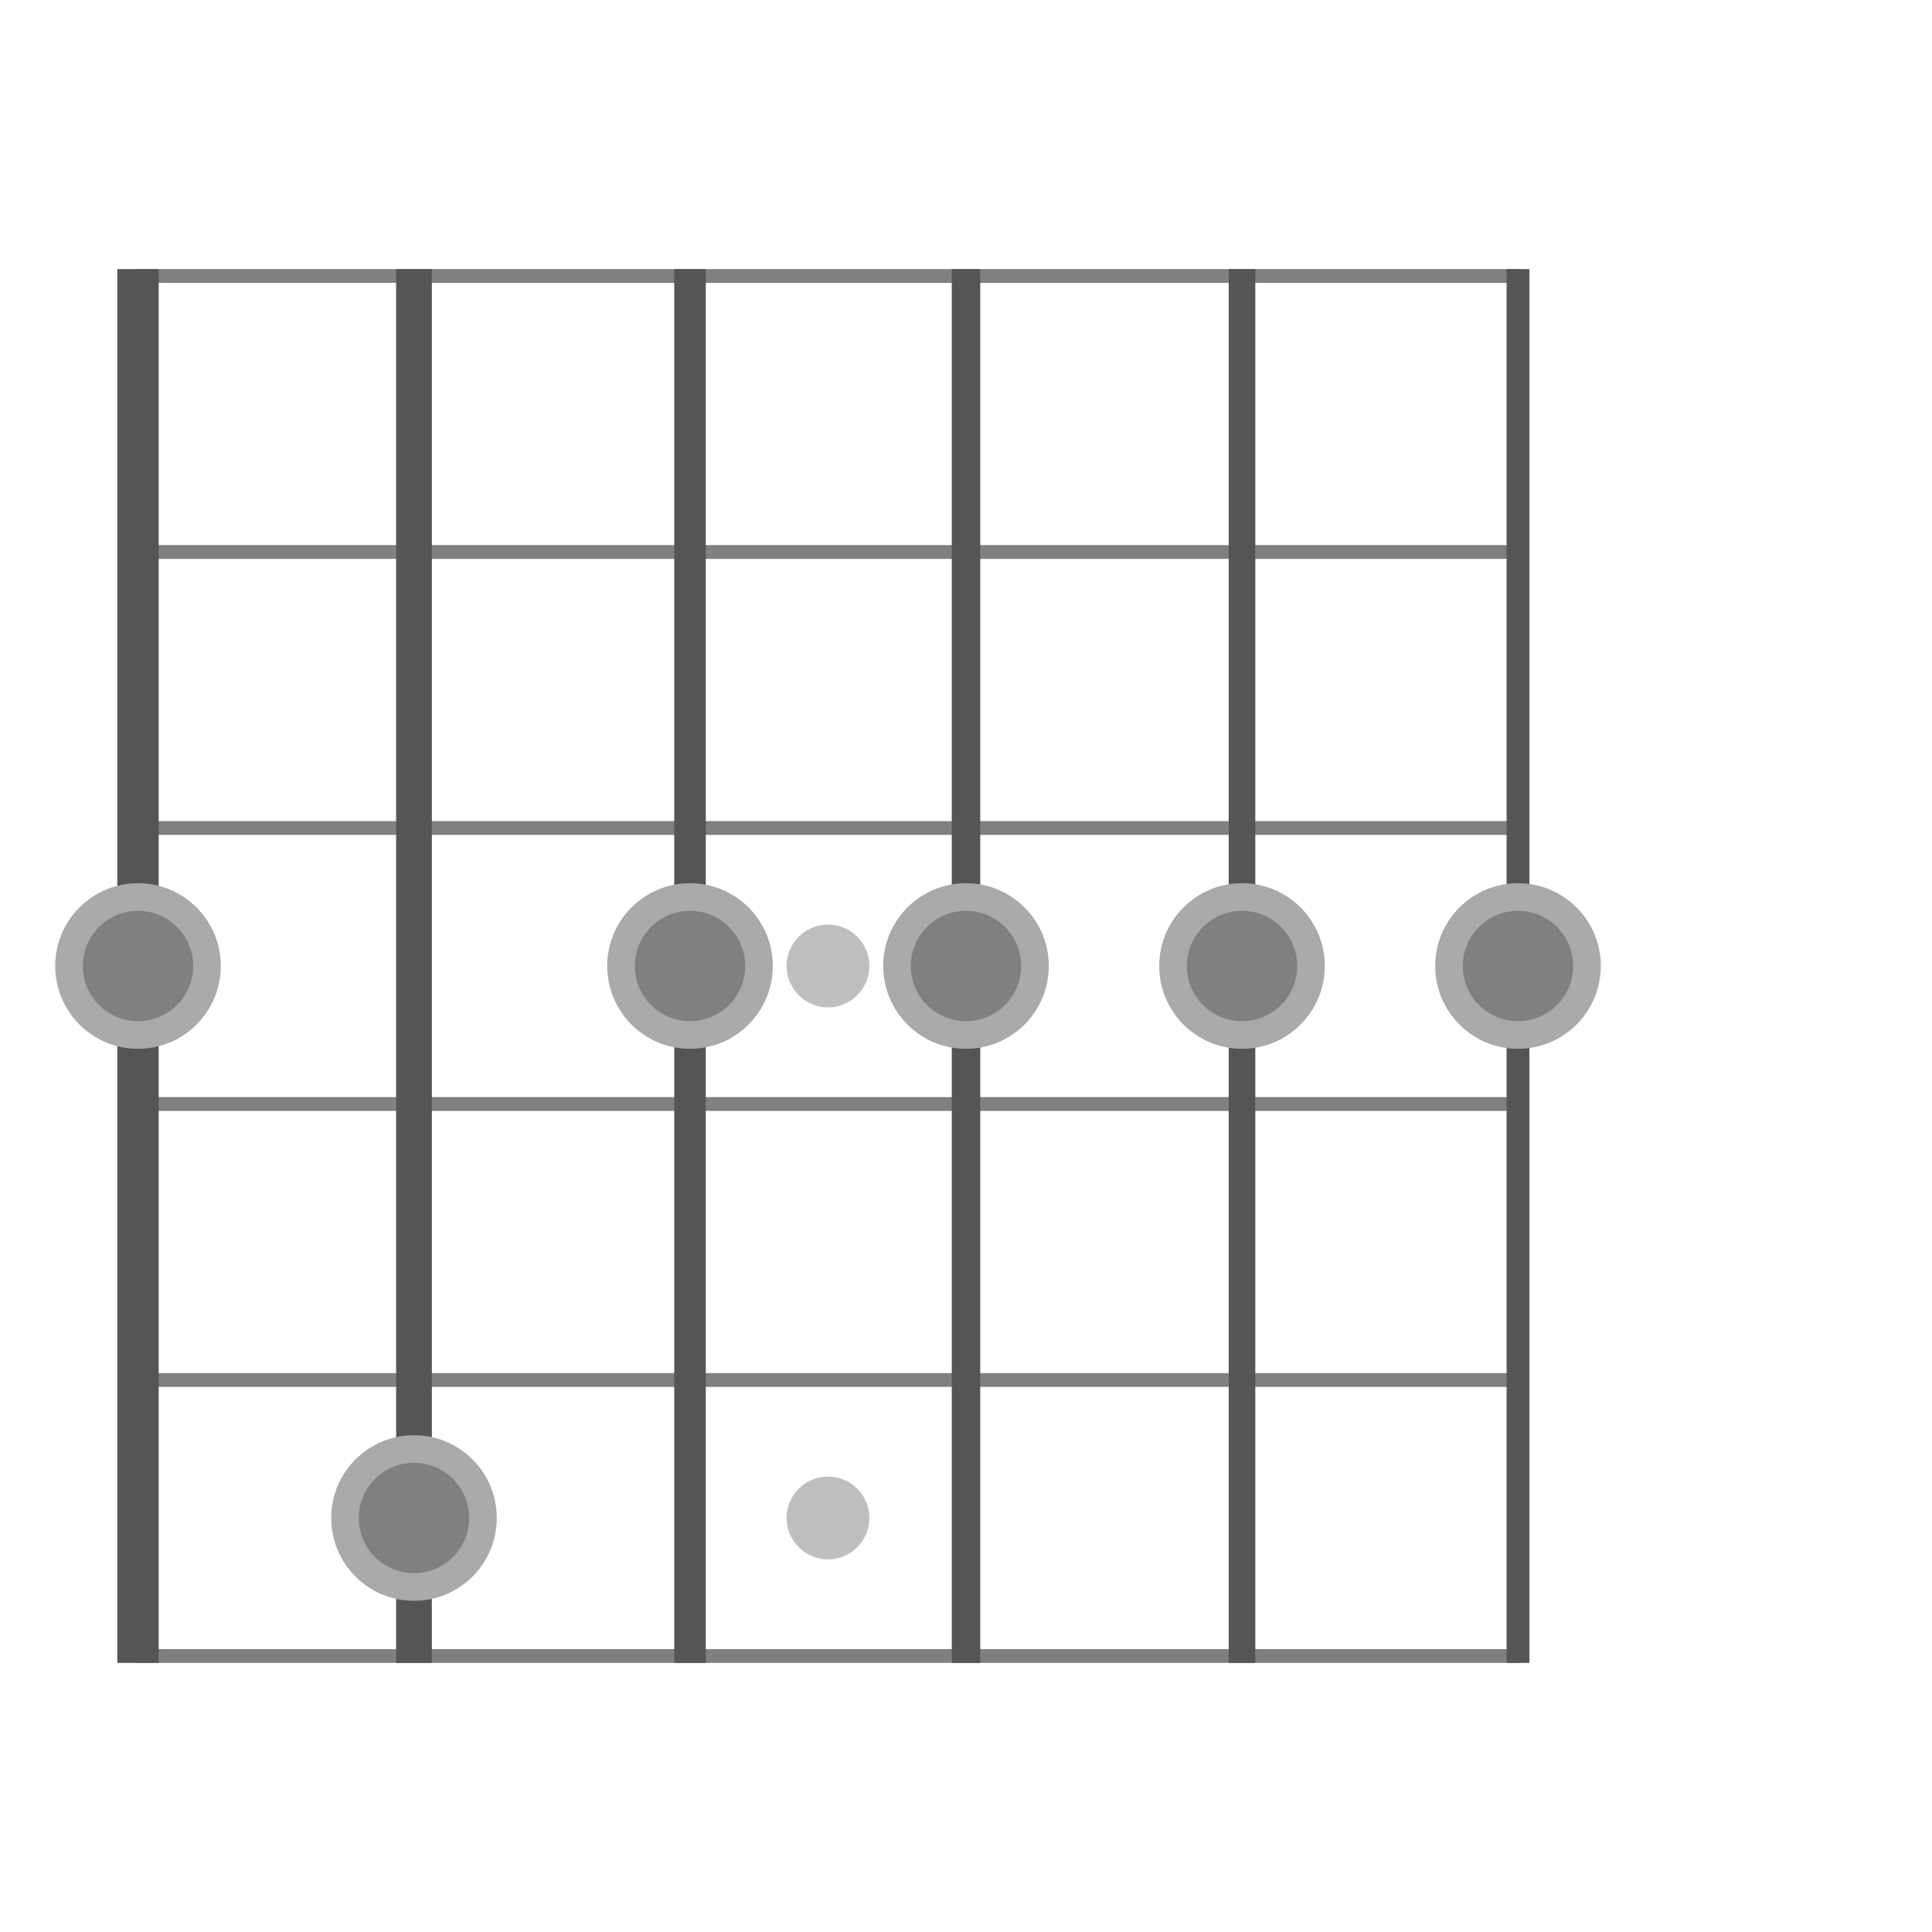
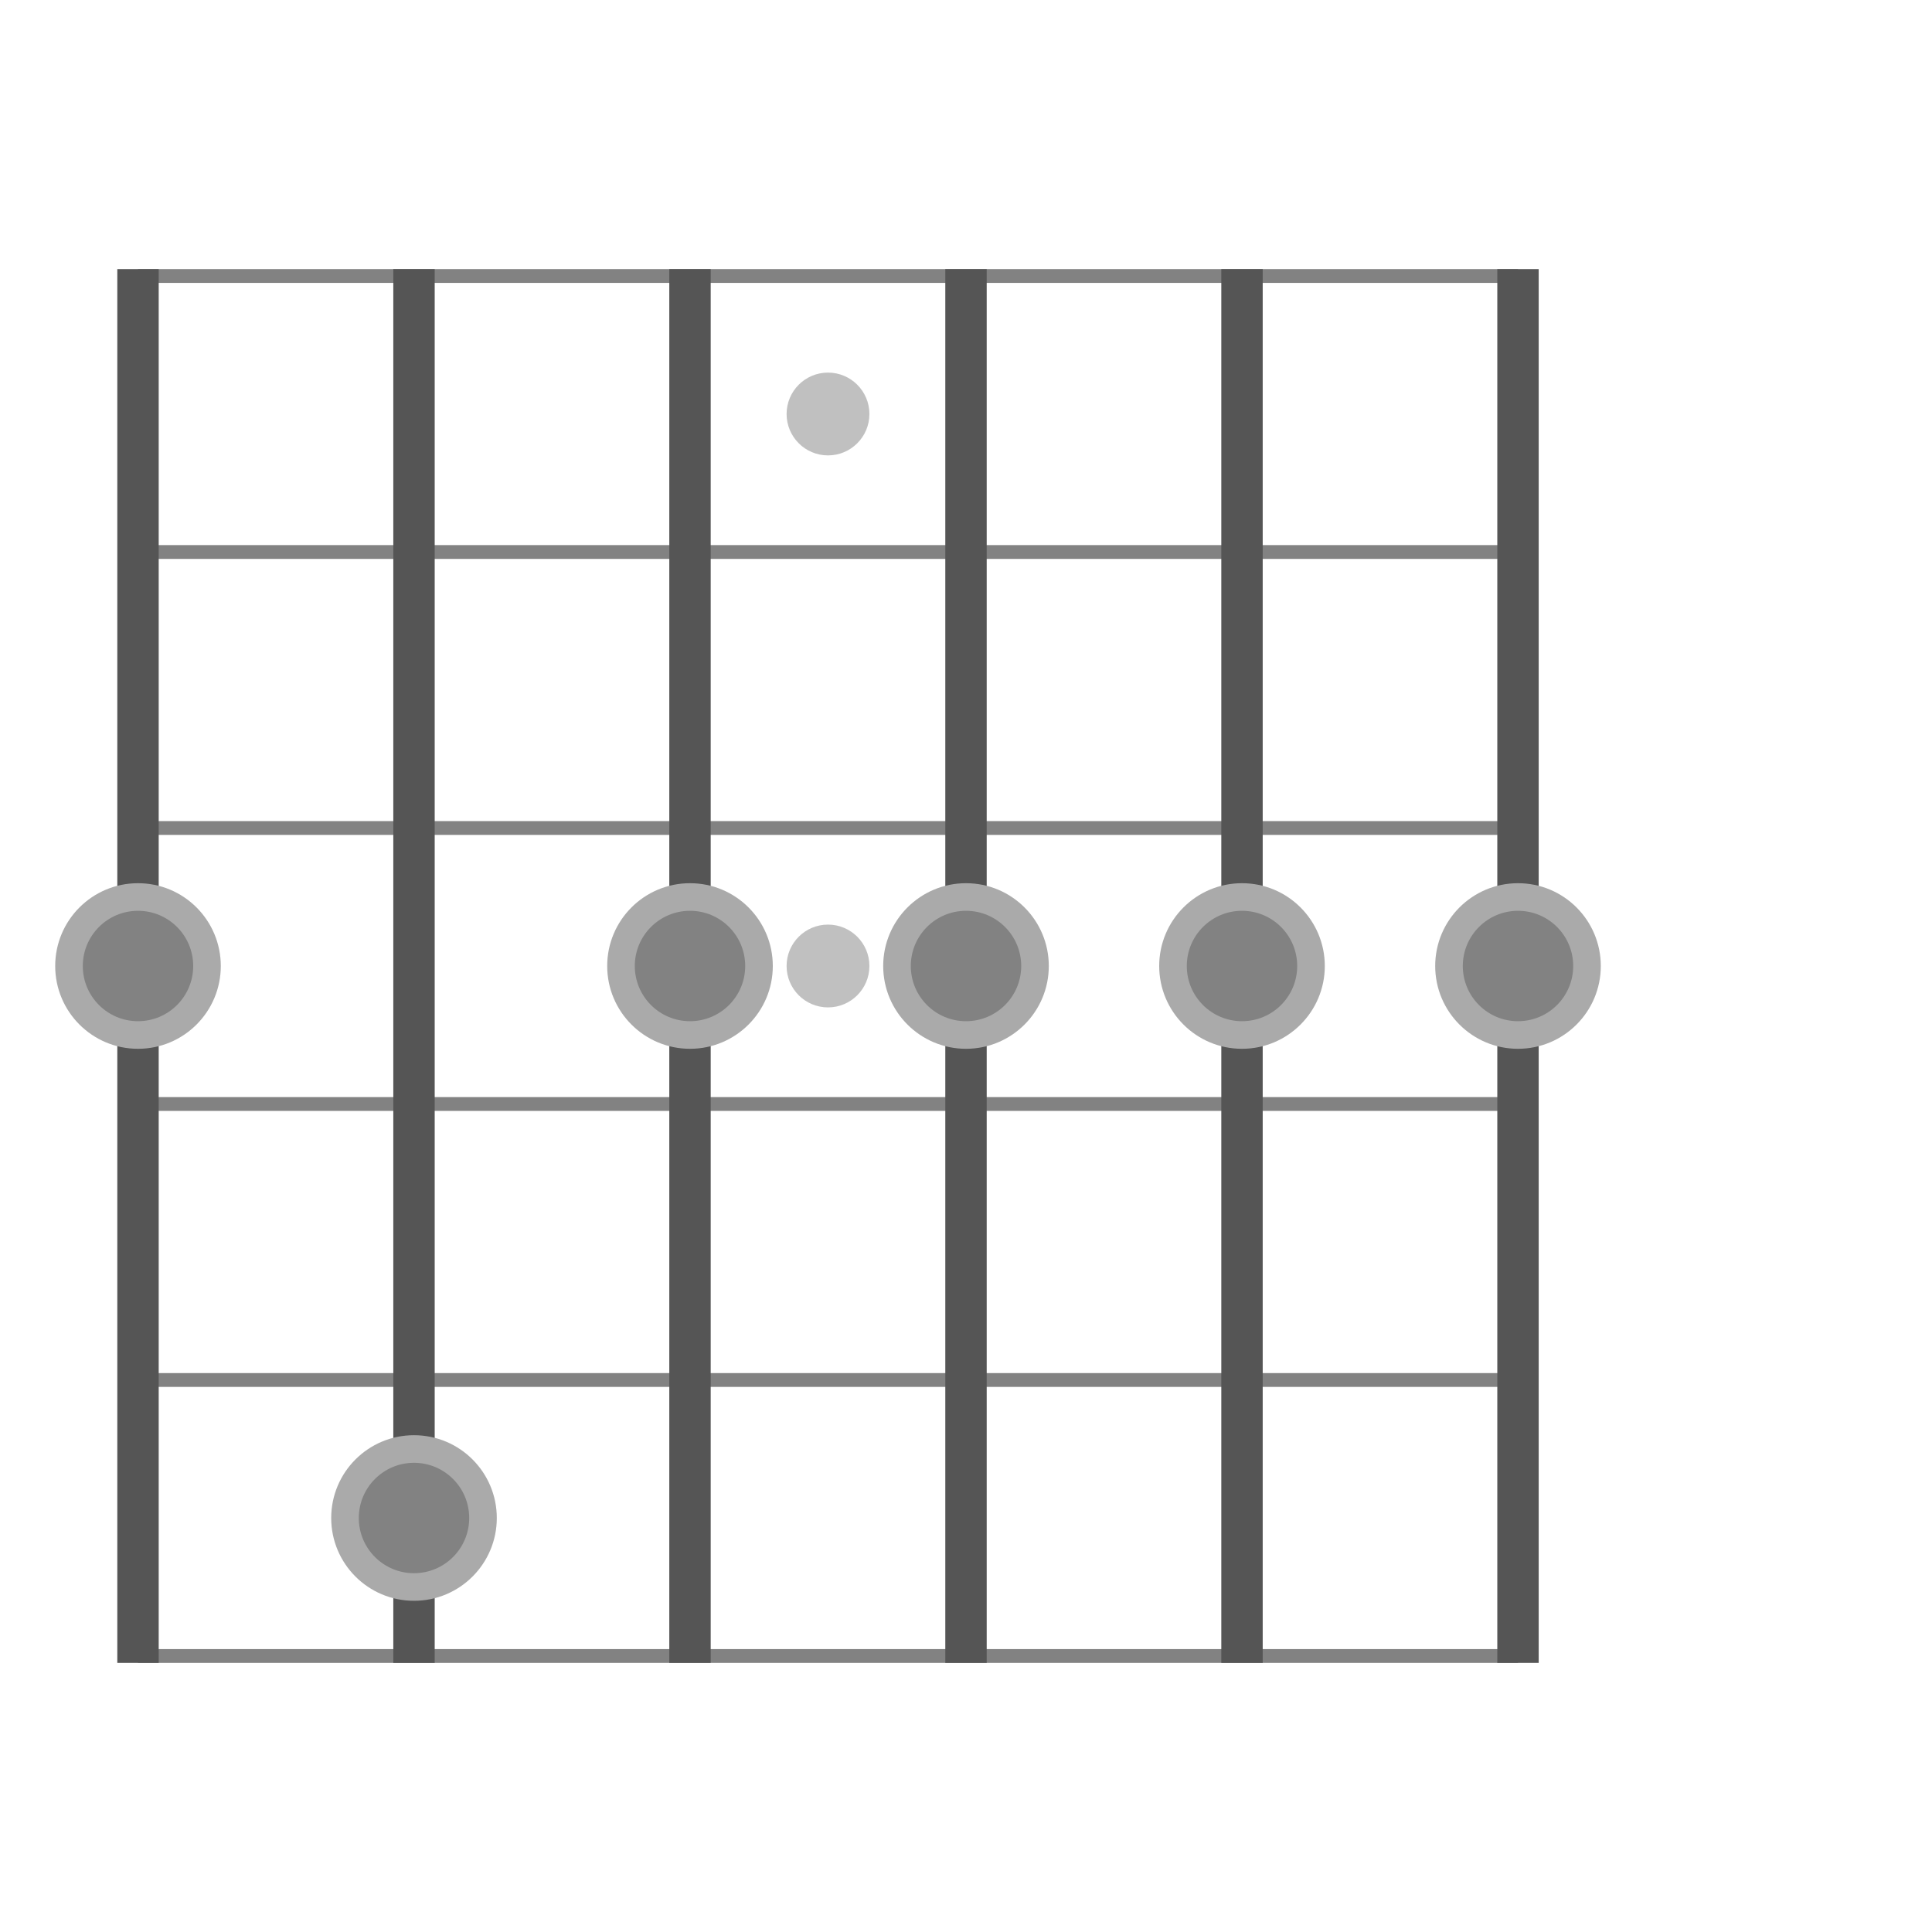
<svg xmlns="http://www.w3.org/2000/svg" width="140" height="140" viewBox="-70.0 -70.0 140 140">
-   <defs>
- </defs>
-   <circle cx="-10.0" cy="-0.0" r="3" stroke-width="0" fill="gray" fill-opacity="0.5" />
-   <circle cx="-10.0" cy="40.0" r="3" stroke-width="0" fill="gray" fill-opacity="0.5" />
-   <path d="M-60.0,-50.0 L40.0,-50.0" stroke="gray" stroke-width="1" fill="none" />
-   <path d="M-60.0,-30.0 L40.0,-30.0" stroke="gray" stroke-width="1" fill="none" />
-   <path d="M-60.0,-10.0 L40.0,-10.0" stroke="gray" stroke-width="1" fill="none" />
-   <path d="M-60.0,10.0 L40.0,10.0" stroke="gray" stroke-width="1" fill="none" />
-   <path d="M-60.0,30.0 L40.0,30.0" stroke="gray" stroke-width="1" fill="none" />
-   <path d="M-60.0,50.0 L40.0,50.0" stroke="gray" stroke-width="1" fill="none" />
-   <path d="M-60.0,-50.5 L-60.0,50.5" stroke="#555" stroke-width="3.0" fill="none" />
-   <path d="M-40.0,-50.5 L-40.0,50.5" stroke="#555" stroke-width="2.587" fill="none" />
-   <path d="M-20.0,-50.5 L-20.0,50.5" stroke="#555" stroke-width="2.284" fill="none" />
-   <path d="M0.0,-50.5 L0.0,50.5" stroke="#555" stroke-width="2.064" fill="none" />
-   <path d="M20.0,-50.5 L20.0,50.5" stroke="#555" stroke-width="1.927" fill="none" />
-   <path d="M40.0,-50.5 L40.0,50.5" stroke="#555" stroke-width="1.651" fill="none" />
-   <circle cx="-60.0" cy="-0.0" r="5" fill="gray" stroke-width="2" stroke="#aaa" />
-   <circle cx="-40.0" cy="40.0" r="5" fill="gray" stroke-width="2" stroke="#aaa" />
-   <circle cx="-20.0" cy="-0.0" r="5" fill="gray" stroke-width="2" stroke="#aaa" />
-   <circle cx="0.0" cy="-0.0" r="5" fill="gray" stroke-width="2" stroke="#aaa" />
-   <circle cx="20.0" cy="-0.0" r="5" fill="gray" stroke-width="2" stroke="#aaa" />
-   <circle cx="40.0" cy="-0.0" r="5" fill="gray" stroke-width="2" stroke="#aaa" />
+   <circle cx="-10.0" cy="0.0" r="3" stroke-width="0" fill="#828282" fill-opacity="0.5" />
+   <circle cx="-10.0" cy="-40.0" r="3" stroke-width="0" fill="#828282" fill-opacity="0.5" />
+   <path d="M-60.0,50.0 L40.0,50.0" stroke="#828282" stroke-width="1" fill="none" />
+   <path d="M-60.0,30.0 L40.0,30.0" stroke="#828282" stroke-width="1" fill="none" />
+   <path d="M-60.0,10.0 L40.0,10.0" stroke="#828282" stroke-width="1" fill="none" />
+   <path d="M-60.0,-10.0 L40.0,-10.0" stroke="#828282" stroke-width="1" fill="none" />
+   <path d="M-60.0,-30.0 L40.0,-30.0" stroke="#828282" stroke-width="1" fill="none" />
+   <path d="M-60.0,-50.0 L40.0,-50.0" stroke="#828282" stroke-width="1" fill="none" />
+   <path d="M-60.0,50.5 L-60.0,-50.5" stroke="#555" stroke-width="3.0" fill="none" />
+   <path d="M-40.0,50.5 L-40.0,-50.5" stroke="#555" stroke-width="3.0" fill="none" />
+   <path d="M-20.0,50.5 L-20.0,-50.5" stroke="#555" stroke-width="3.0" fill="none" />
+   <path d="M0.0,50.5 L0.0,-50.5" stroke="#555" stroke-width="3.0" fill="none" />
+   <path d="M20.0,50.5 L20.0,-50.5" stroke="#555" stroke-width="3.0" fill="none" />
+   <path d="M40.0,50.5 L40.0,-50.5" stroke="#555" stroke-width="3.0" fill="none" />
+   <circle cx="-60.0" cy="-0.0" r="5" fill="#828282" stroke-width="2" stroke="#aaa" />
+   <circle cx="-40.0" cy="40.0" r="5" fill="#828282" stroke-width="2" stroke="#aaa" />
+   <circle cx="-20.0" cy="-0.0" r="5" fill="#828282" stroke-width="2" stroke="#aaa" />
+   <circle cx="0.0" cy="-0.0" r="5" fill="#828282" stroke-width="2" stroke="#aaa" />
+   <circle cx="20.0" cy="-0.0" r="5" fill="#828282" stroke-width="2" stroke="#aaa" />
+   <circle cx="40.0" cy="-0.0" r="5" fill="#828282" stroke-width="2" stroke="#aaa" />
</svg>
